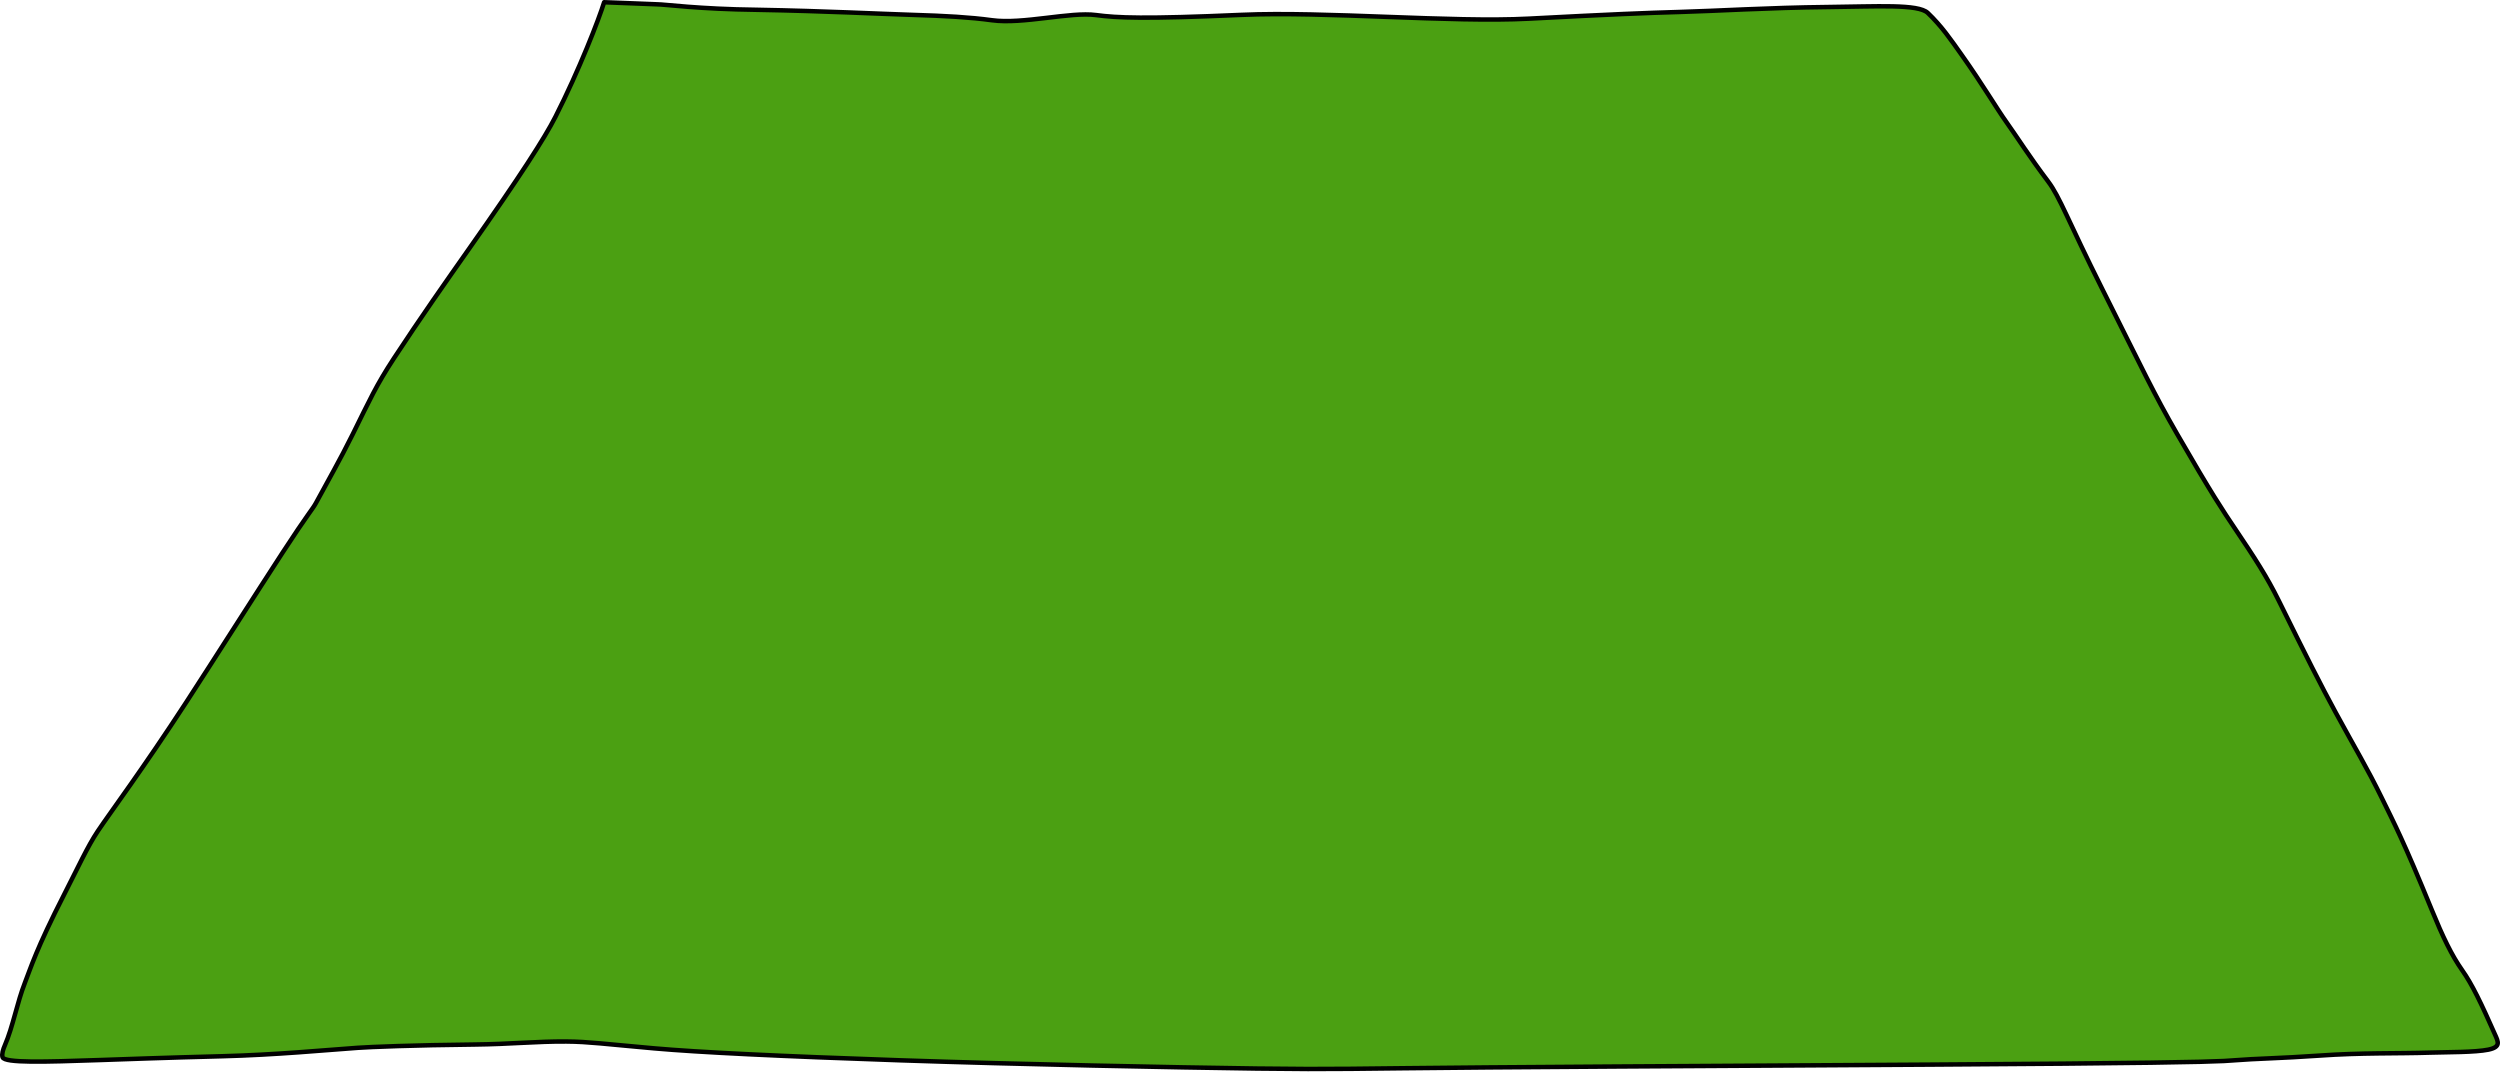
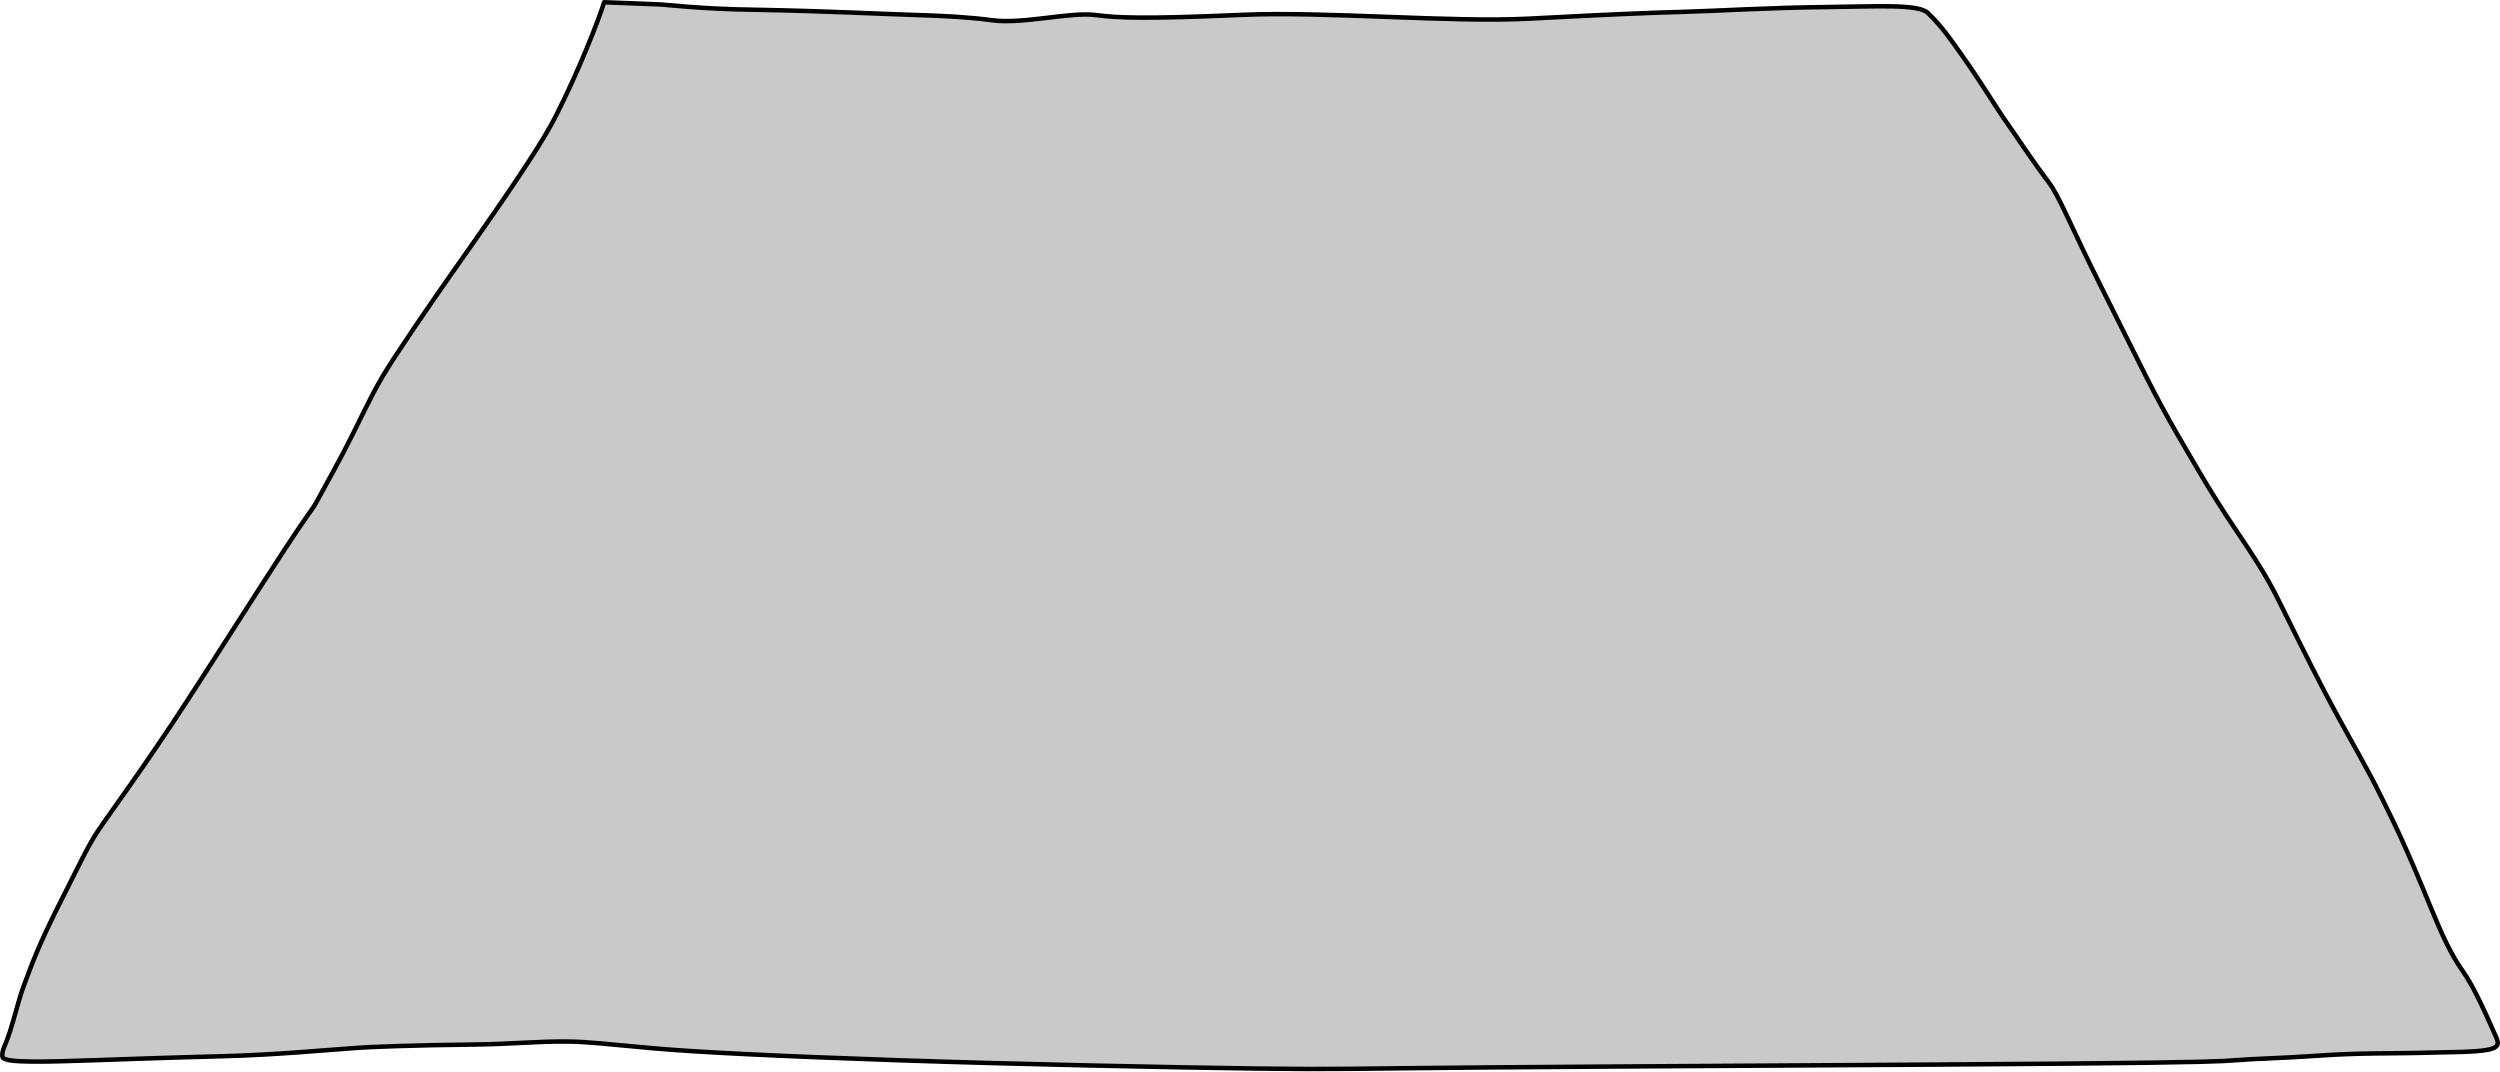
<svg xmlns="http://www.w3.org/2000/svg" preserveAspectRatio="none" overflow="visible" style="display: block;" width="1111.76" height="476.389" viewBox="0 0 1111.76 476.389" fill="none">
-   <path id="Vector 546" d="M246.991 51.965C257.51 31.304 266.417 8.356 268.658 1C270.723 1 290.329 1.92 292.159 1.92C295.659 1.92 310.716 4.055 336.624 4.356C368.084 4.935 391.034 6.17 405.589 6.608C420.553 7.058 431.309 7.659 441.139 9.001C454.867 10.875 475.978 5.173 487.383 6.696C496.773 7.95 508.79 8.521 552.159 6.608C589.22 4.973 645.659 10.095 679.876 8.297C716.658 6.364 732.745 5.71 746.718 5.332C763.272 4.885 786.592 3.398 812.526 3.13C834.909 2.899 853.051 1.694 857.306 5.756C863.47 11.641 867.513 17.572 872.497 24.611C881.519 37.355 887.883 48.16 892.328 54.396C897.091 61.079 902.373 69.511 910.81 80.693C916.077 87.674 919.551 97.968 934.935 128.62C953.264 165.14 957.677 174.778 968.166 192.979C983.558 219.686 988.599 227.189 994.14 235.423C1002.69 248.13 1008.12 256.479 1013.37 267.104C1025.65 291.982 1032.13 304.799 1038.65 316.792C1047.49 333.062 1052.67 341.522 1059.14 354.749C1064.71 366.147 1068.84 373.9 1081.36 404.496C1086.29 416.55 1090.29 424.871 1094.95 431.474C1099.37 437.736 1103.42 446.222 1109.51 459.995C1110.93 463.19 1112.33 465.591 1106.55 466.792C1100.77 467.993 1088.19 467.87 1081.08 468.096C1065.22 468.601 1050.55 468.079 1031.19 469.448C1014.68 470.616 1003.01 470.751 993.535 471.527L993.188 471.555C989.456 471.866 982.602 472.436 917.772 473.005C850.891 473.591 726.092 474.159 662.284 474.682C598.477 475.205 595.745 475.669 558.96 475.187C522.174 474.704 453.419 473.317 400.225 471.52C347.031 469.723 310.476 467.938 290.928 466.21C268.804 464.253 261.911 463.242 251.858 463.165C238.811 463.066 226.783 464.34 211.232 464.502C183.907 464.786 164.637 465.576 159.153 465.96C145.221 466.937 122.404 469.111 99.018 469.707C72.45 470.385 54.305 471.073 43.808 471.426C19.952 472.23 1.995 472.815 1.139 470.139C0.703 468.779 1.362 466.695 2.16 464.857C5.766 456.548 7.606 445.831 11.121 436.916C13.656 430.489 16.019 422.258 28.565 397.718C34.769 385.583 38.975 376.368 43.477 369.636C49.258 360.992 63.52 341.953 82.812 312.315C94.257 294.732 114.553 262.801 125.721 245.667C136.888 228.533 139.061 226.378 140.487 223.724C145.761 213.911 150.862 205.185 156.906 193.004C164.382 177.938 167.243 171.447 175.165 159.362C186.774 141.652 198.721 124.67 208.381 110.938L208.538 110.715C231.598 77.936 242.184 61.407 246.991 51.965Z" fill="#4BA012" stroke-width="2" stroke-linecap="round" stroke-linejoin="round" stroke="black" />
+   <path id="Vector 546" d="M246.991 51.965C257.51 31.304 266.417 8.356 268.658 1C270.723 1 290.329 1.92 292.159 1.92C295.659 1.92 310.716 4.055 336.624 4.356C368.084 4.935 391.034 6.17 405.589 6.608C420.553 7.058 431.309 7.659 441.139 9.001C454.867 10.875 475.978 5.173 487.383 6.696C496.773 7.95 508.79 8.521 552.159 6.608C589.22 4.973 645.659 10.095 679.876 8.297C716.658 6.364 732.745 5.71 746.718 5.332C763.272 4.885 786.592 3.398 812.526 3.13C834.909 2.899 853.051 1.694 857.306 5.756C863.47 11.641 867.513 17.572 872.497 24.611C881.519 37.355 887.883 48.16 892.328 54.396C897.091 61.079 902.373 69.511 910.81 80.693C916.077 87.674 919.551 97.968 934.935 128.62C953.264 165.14 957.677 174.778 968.166 192.979C983.558 219.686 988.599 227.189 994.14 235.423C1002.69 248.13 1008.12 256.479 1013.37 267.104C1025.65 291.982 1032.13 304.799 1038.65 316.792C1047.49 333.062 1052.67 341.522 1059.14 354.749C1064.71 366.147 1068.84 373.9 1081.36 404.496C1086.29 416.55 1090.29 424.871 1094.95 431.474C1099.37 437.736 1103.42 446.222 1109.51 459.995C1110.93 463.19 1112.33 465.591 1106.55 466.792C1100.77 467.993 1088.19 467.87 1081.08 468.096C1065.22 468.601 1050.55 468.079 1031.19 469.448C1014.68 470.616 1003.01 470.751 993.535 471.527L993.188 471.555C989.456 471.866 982.602 472.436 917.772 473.005C850.891 473.591 726.092 474.159 662.284 474.682C598.477 475.205 595.745 475.669 558.96 475.187C522.174 474.704 453.419 473.317 400.225 471.52C347.031 469.723 310.476 467.938 290.928 466.21C268.804 464.253 261.911 463.242 251.858 463.165C238.811 463.066 226.783 464.34 211.232 464.502C183.907 464.786 164.637 465.576 159.153 465.96C145.221 466.937 122.404 469.111 99.018 469.707C72.45 470.385 54.305 471.073 43.808 471.426C19.952 472.23 1.995 472.815 1.139 470.139C0.703 468.779 1.362 466.695 2.16 464.857C5.766 456.548 7.606 445.831 11.121 436.916C13.656 430.489 16.019 422.258 28.565 397.718C34.769 385.583 38.975 376.368 43.477 369.636C49.258 360.992 63.52 341.953 82.812 312.315C94.257 294.732 114.553 262.801 125.721 245.667C136.888 228.533 139.061 226.378 140.487 223.724C145.761 213.911 150.862 205.185 156.906 193.004C164.382 177.938 167.243 171.447 175.165 159.362C186.774 141.652 198.721 124.67 208.381 110.938L208.538 110.715C231.598 77.936 242.184 61.407 246.991 51.965Z" fill="#C9C9C9" stroke-width="2" stroke-linecap="round" stroke-linejoin="round" stroke="black" />
</svg>
